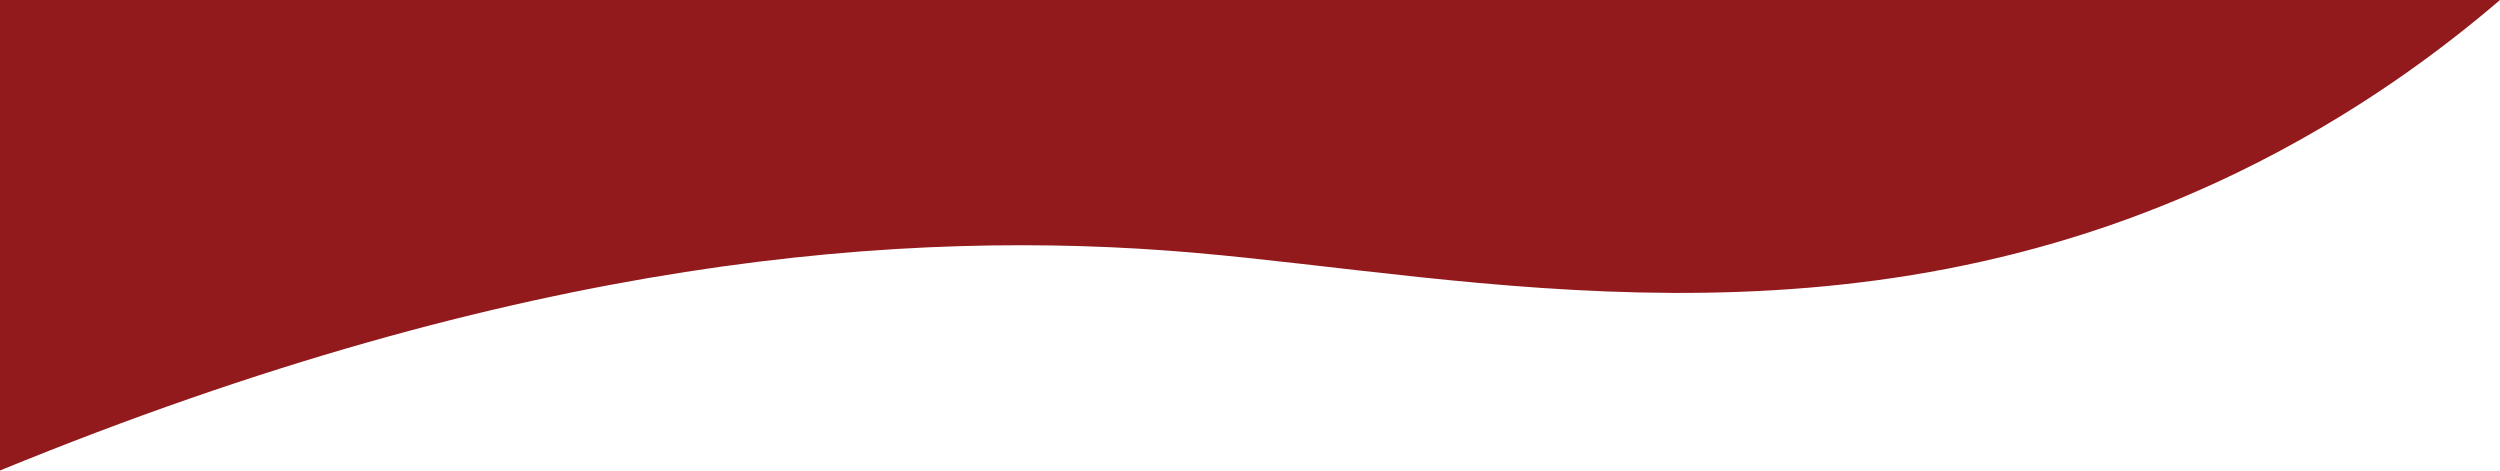
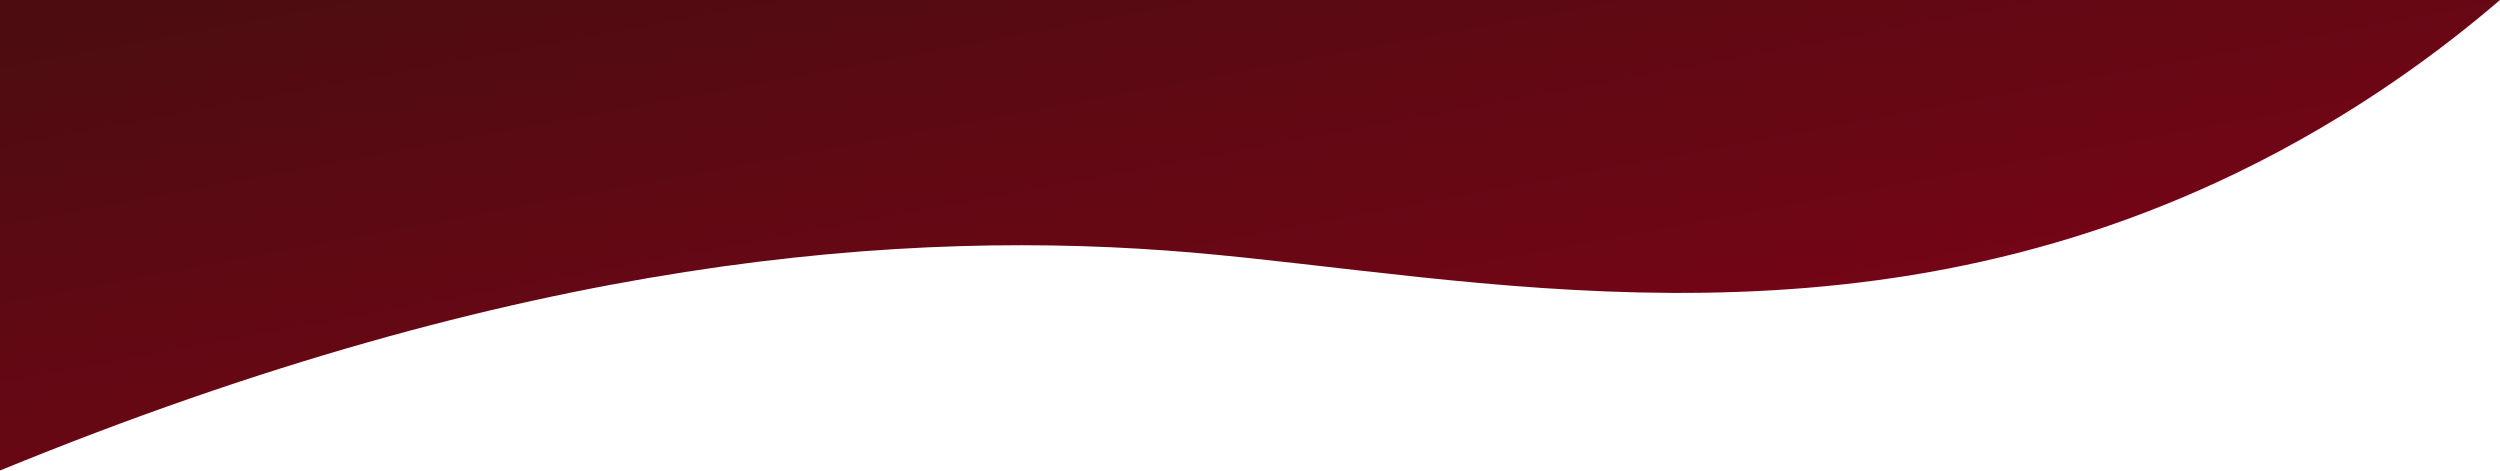
<svg xmlns="http://www.w3.org/2000/svg" id="Layer_2" data-name="Layer 2" viewBox="0 0 1919.66 361.27" preserveAspectRatio="none">
  <defs>
+     <linearGradient id="alkimyaGradient" x1="0" y1="0" x2="1" y2="1">
+       <stop offset="0%" stop-color="#4A0D10" />
+       <stop offset="100%" stop-color="#860119" />
+     </linearGradient>
    <style>
      .cls-1 {
-         fill: #921a1c;
+         fill: url(#alkimyaGradient);
      }
    </style>
  </defs>
  <g id="Layer_1-2" data-name="Layer 1">
    <path class="cls-1" d="M1919.66,0c-43.09,36.92-110.8,88.55-202.21,132.77-301.01,145.6-588.03,79.69-800.68,61.28-220.41-19.09-515.75,2.82-916.77,167.22V0h1919.66Z" />
  </g>
</svg>
